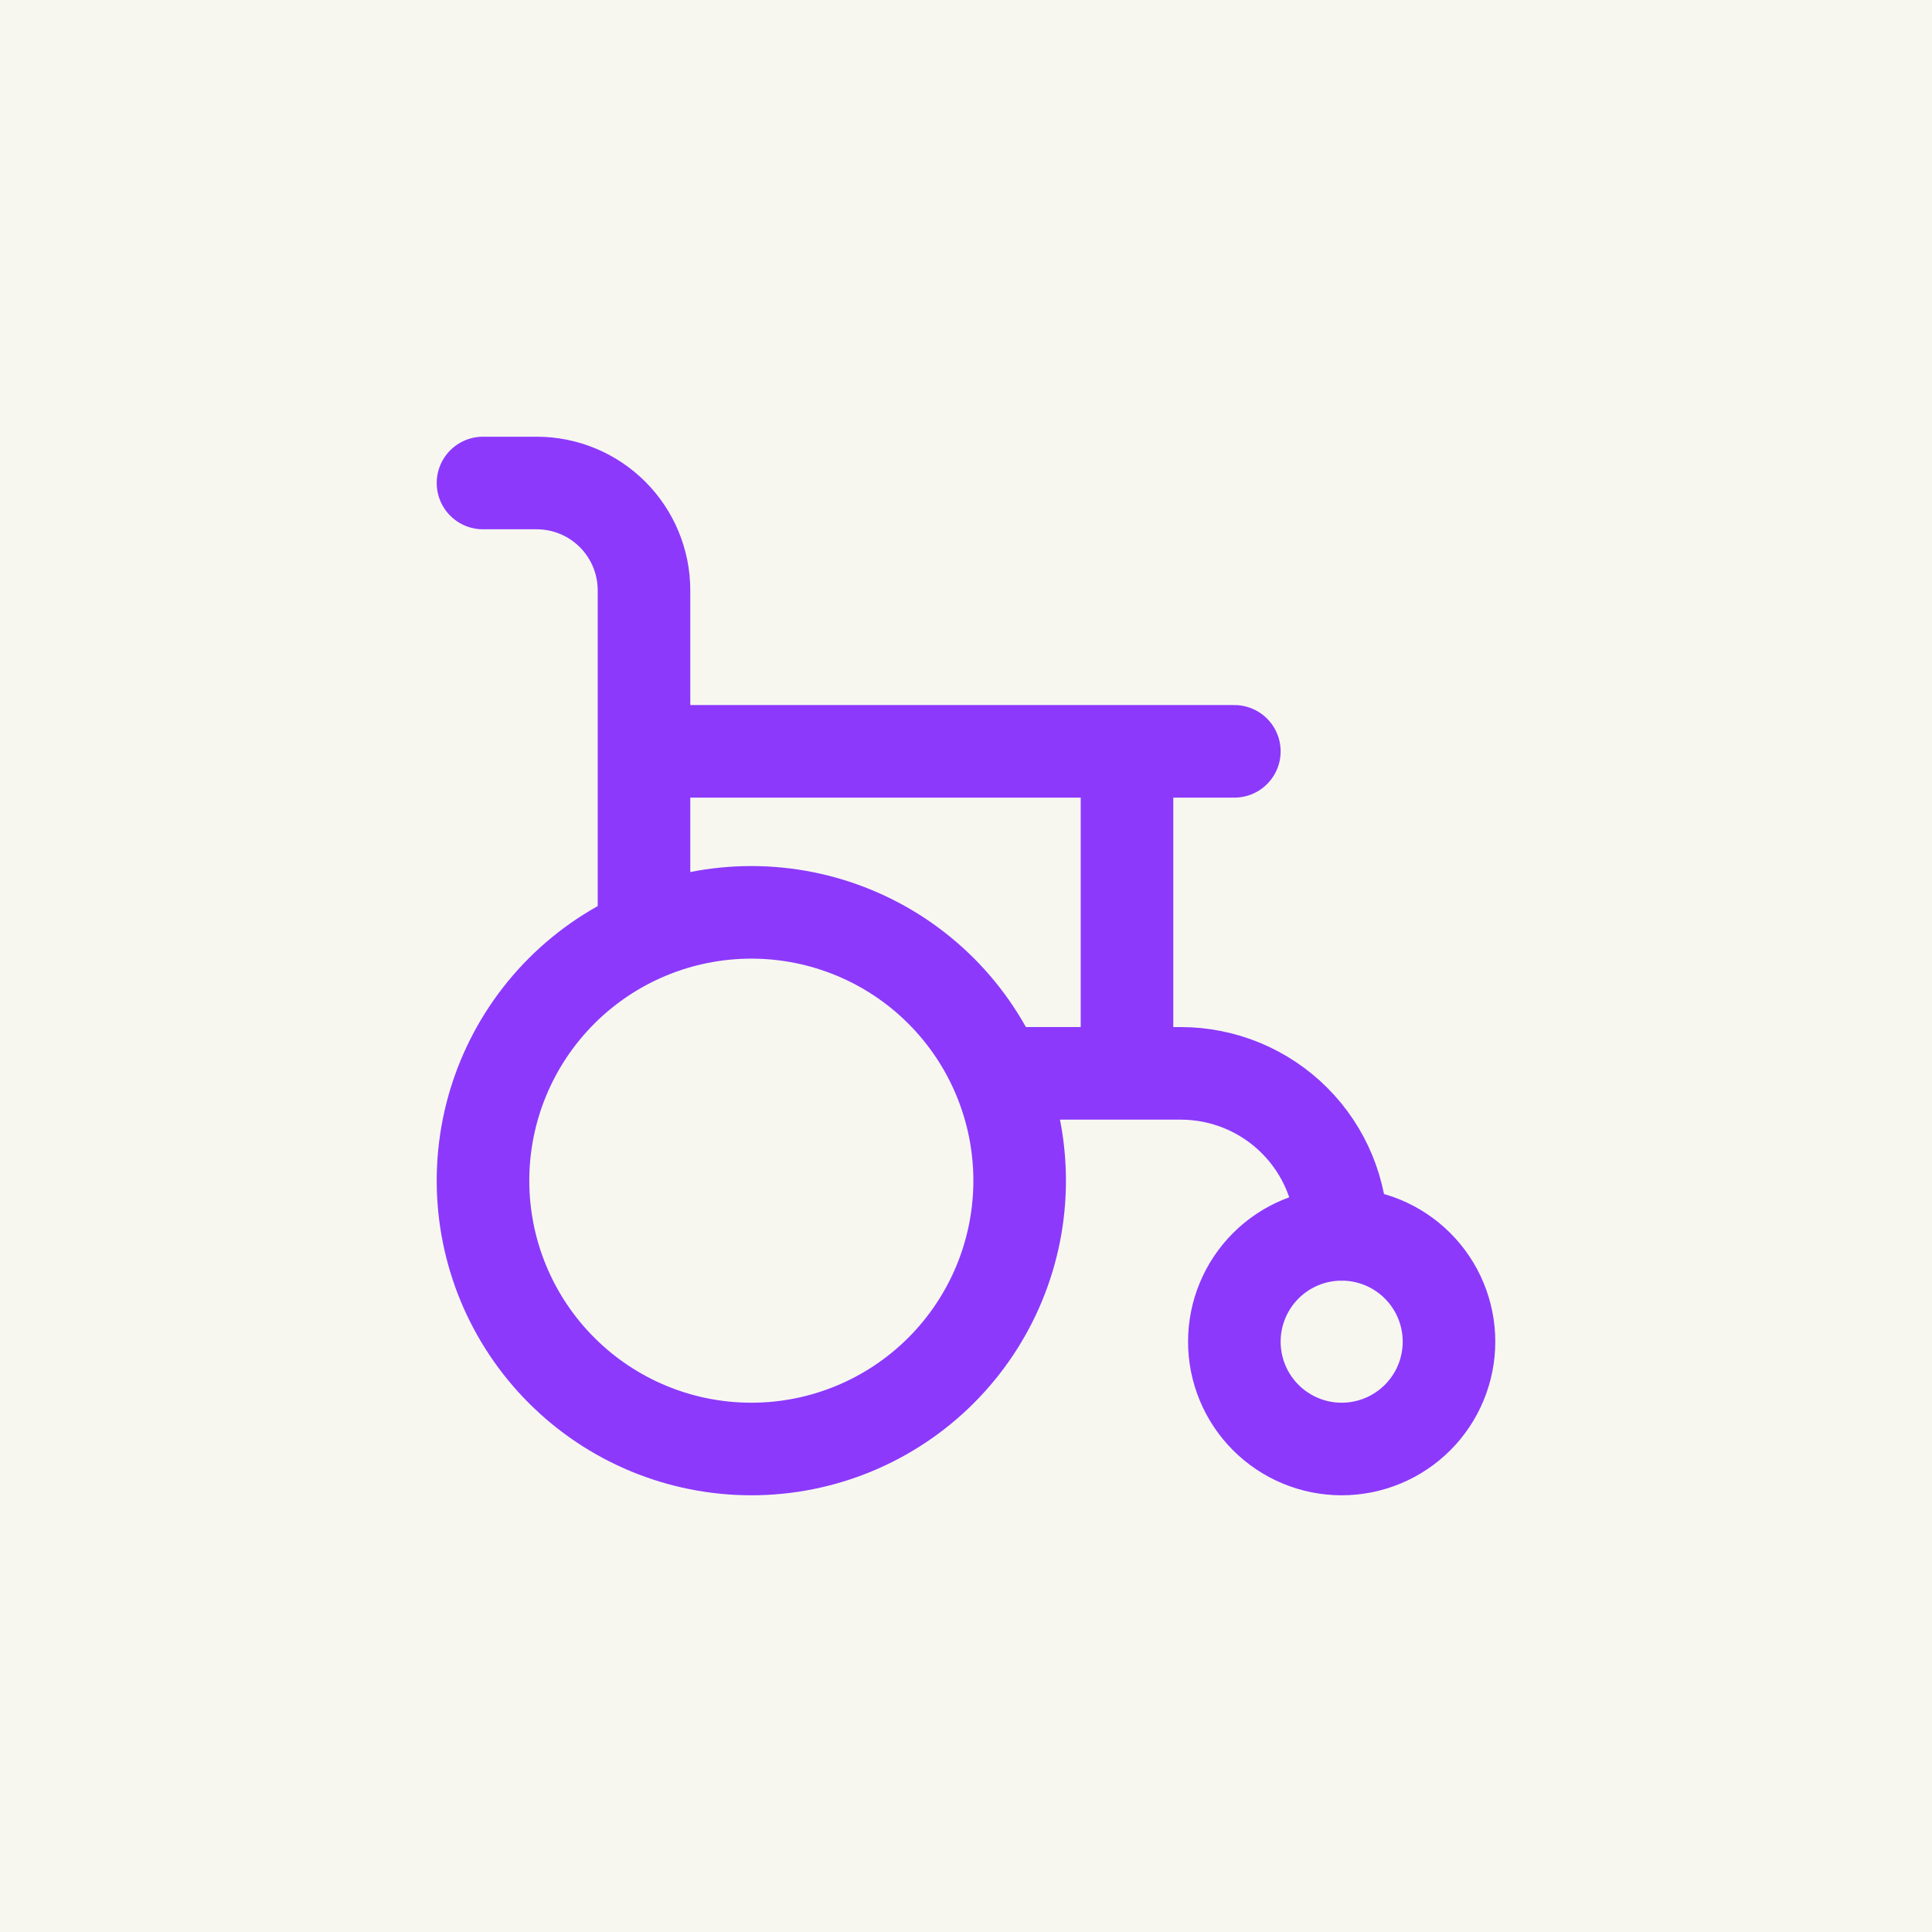
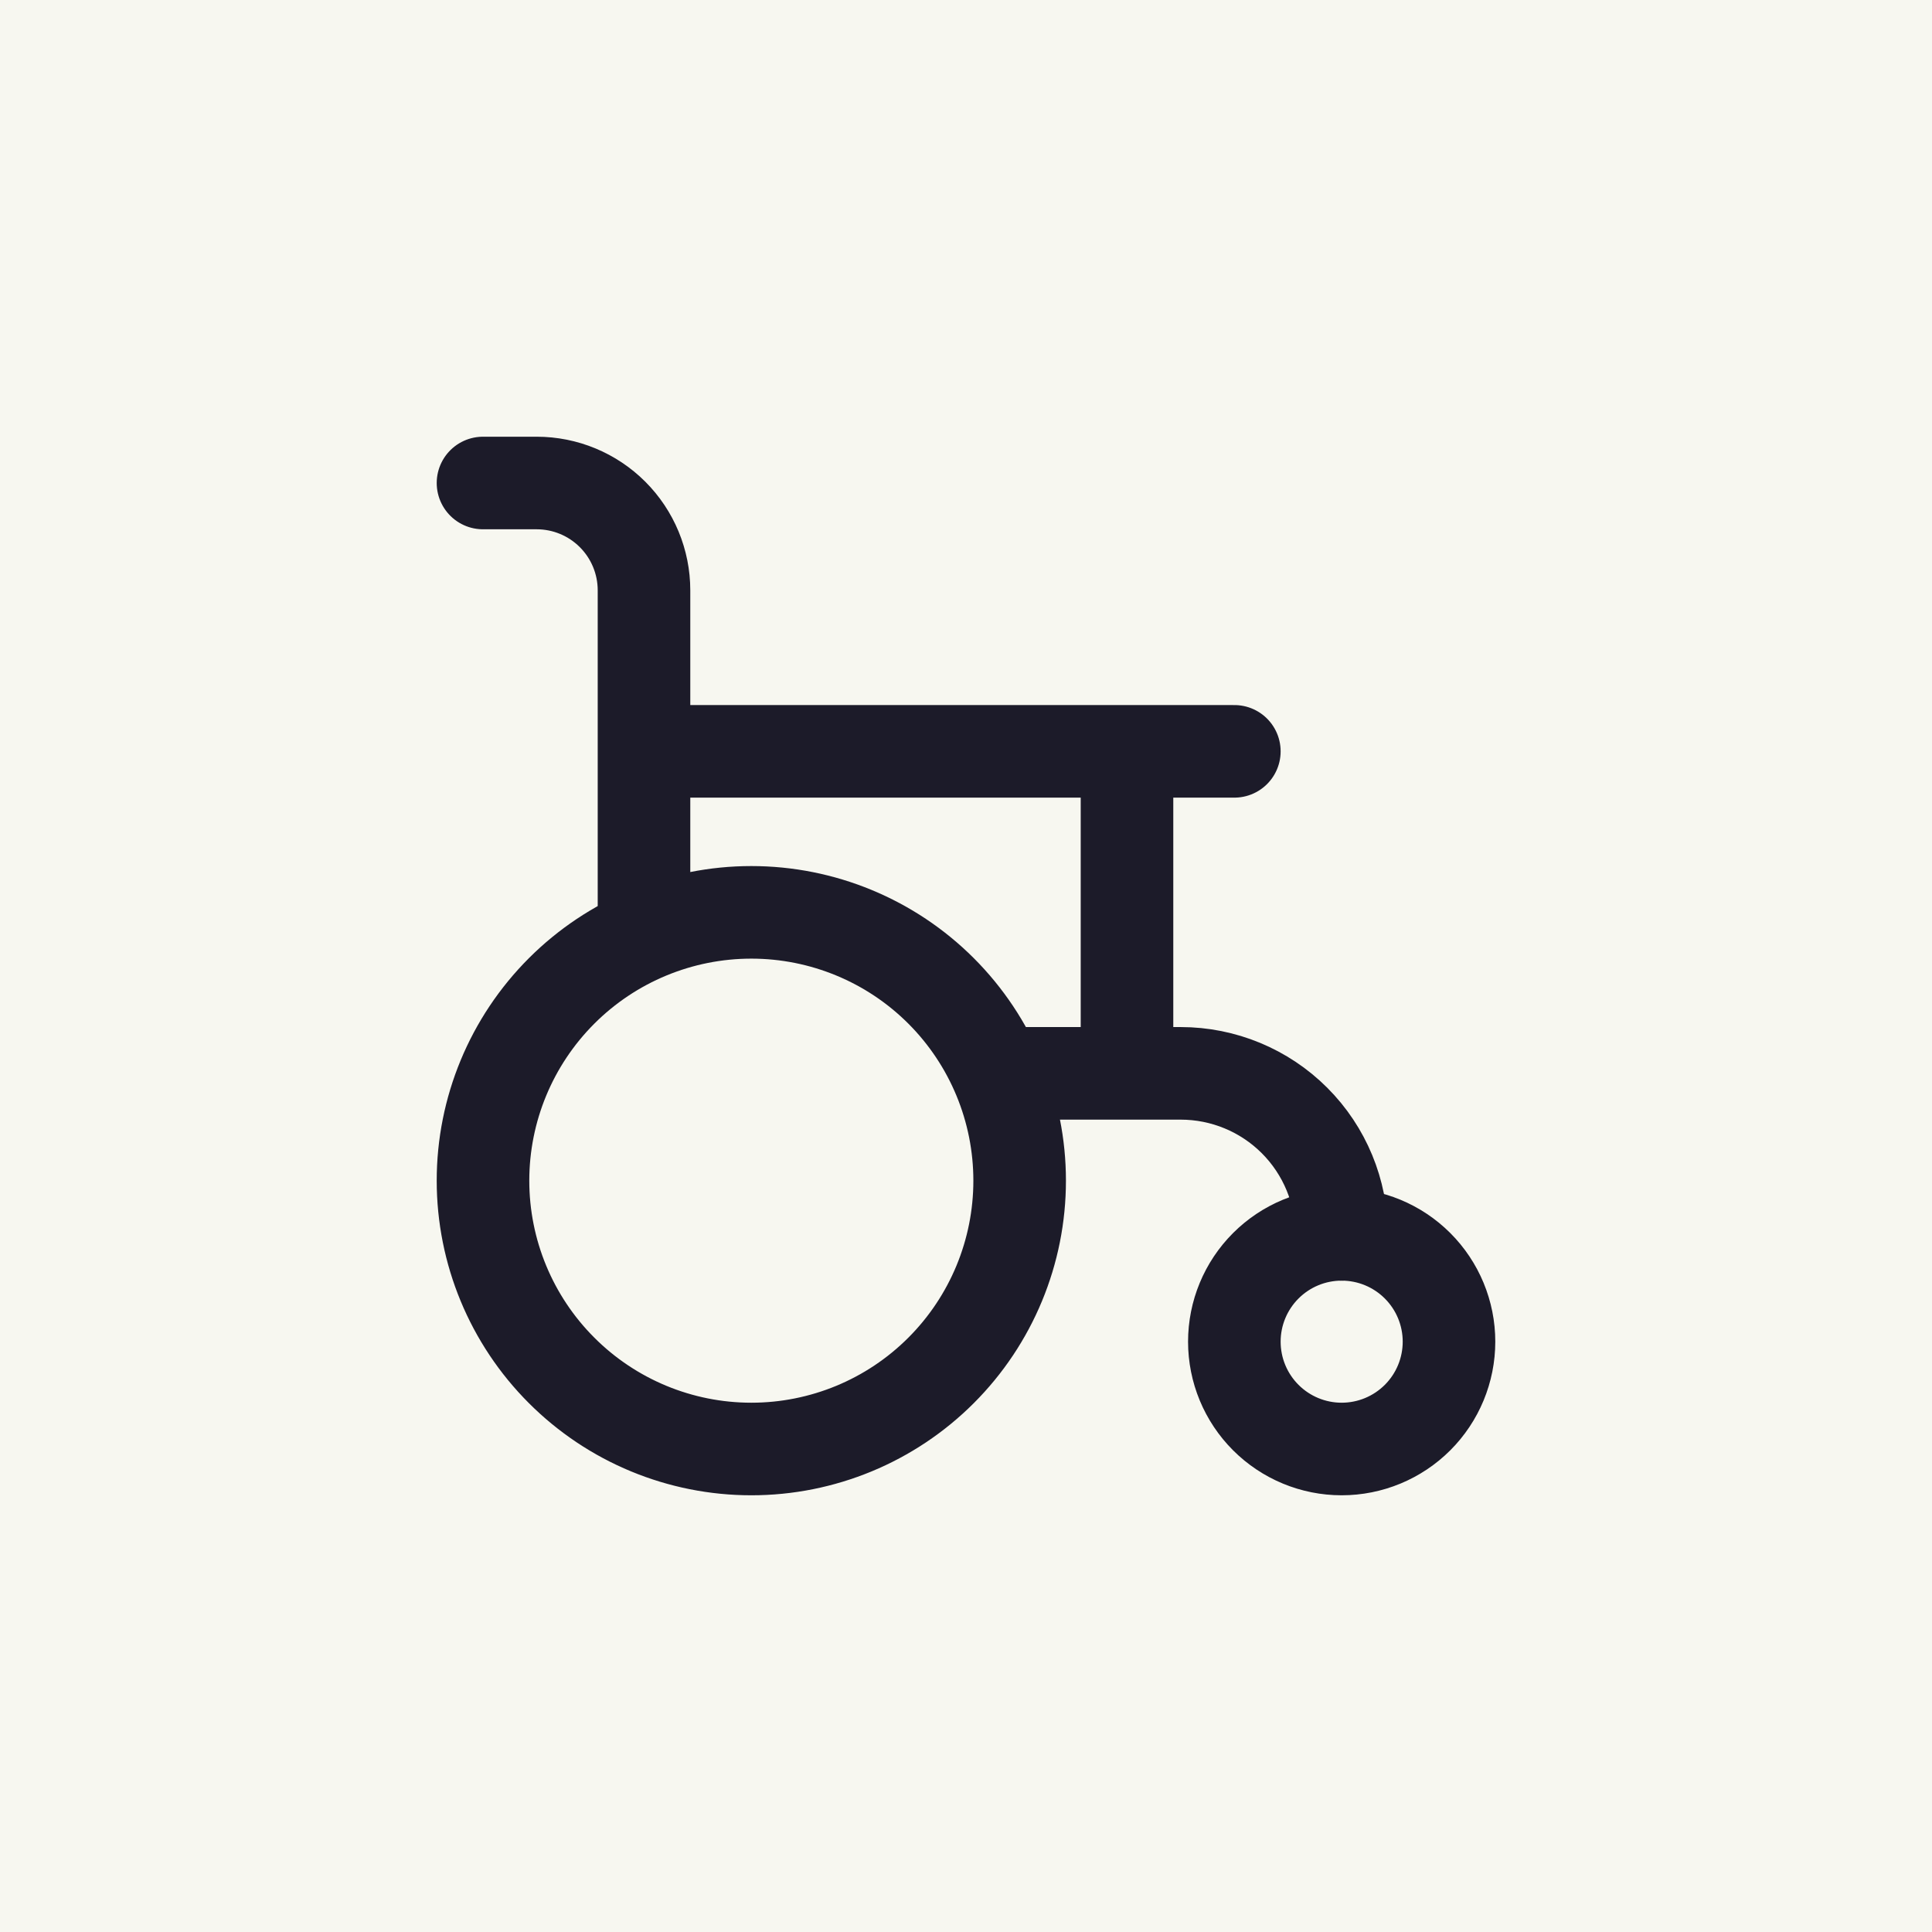
<svg xmlns="http://www.w3.org/2000/svg" width="48" height="48" viewBox="0 0 48 48" fill="none">
  <rect width="48" height="48" fill="#F7F7F0" />
-   <path d="M12 29.333C12 31.102 12.702 32.797 13.953 34.047C15.203 35.298 16.899 36 18.667 36C20.435 36 22.131 35.298 23.381 34.047C24.631 32.797 25.333 31.102 25.333 29.333C25.333 27.565 24.631 25.87 23.381 24.619C22.131 23.369 20.435 22.667 18.667 22.667C16.899 22.667 15.203 23.369 13.953 24.619C12.702 25.87 12 27.565 12 29.333ZM30.667 33.333C30.667 34.041 30.948 34.719 31.448 35.219C31.948 35.719 32.626 36 33.333 36C34.041 36 34.719 35.719 35.219 35.219C35.719 34.719 36 34.041 36 33.333C36 32.626 35.719 31.948 35.219 31.448C34.719 30.948 34.041 30.667 33.333 30.667C32.626 30.667 31.948 30.948 31.448 31.448C30.948 31.948 30.667 32.626 30.667 33.333Z" stroke="#8C39FC" stroke-width="2.3" stroke-linecap="round" stroke-linejoin="round" />
-   <path d="M33.333 30.667C33.333 29.606 32.912 28.588 32.162 27.838C31.412 27.088 30.394 26.667 29.333 26.667H24.8M12 12H13.333C14.041 12 14.719 12.281 15.219 12.781C15.719 13.281 16 13.959 16 14.667V22.667M16 18.667H30.667M28 18.667V26.667" stroke="#8C39FC" stroke-width="2.3" stroke-linecap="round" stroke-linejoin="round" />
+   <path d="M12 29.333C12 31.102 12.702 32.797 13.953 34.047C15.203 35.298 16.899 36 18.667 36C20.435 36 22.131 35.298 23.381 34.047C24.631 32.797 25.333 31.102 25.333 29.333C25.333 27.565 24.631 25.87 23.381 24.619C22.131 23.369 20.435 22.667 18.667 22.667C16.899 22.667 15.203 23.369 13.953 24.619C12.702 25.87 12 27.565 12 29.333ZM30.667 33.333C30.667 34.041 30.948 34.719 31.448 35.219C31.948 35.719 32.626 36 33.333 36C34.041 36 34.719 35.719 35.219 35.219C35.719 34.719 36 34.041 36 33.333C36 32.626 35.719 31.948 35.219 31.448C34.719 30.948 34.041 30.667 33.333 30.667C32.626 30.667 31.948 30.948 31.448 31.448C30.948 31.948 30.667 32.626 30.667 33.333Z" stroke="#1c1b29" stroke-width="2.3" stroke-linecap="round" stroke-linejoin="round" />
+   <path d="M33.333 30.667C33.333 29.606 32.912 28.588 32.162 27.838C31.412 27.088 30.394 26.667 29.333 26.667H24.8M12 12H13.333C14.041 12 14.719 12.281 15.219 12.781C15.719 13.281 16 13.959 16 14.667V22.667M16 18.667H30.667M28 18.667V26.667" stroke="#1c1b29" stroke-width="2.3" stroke-linecap="round" stroke-linejoin="round" />
</svg>
